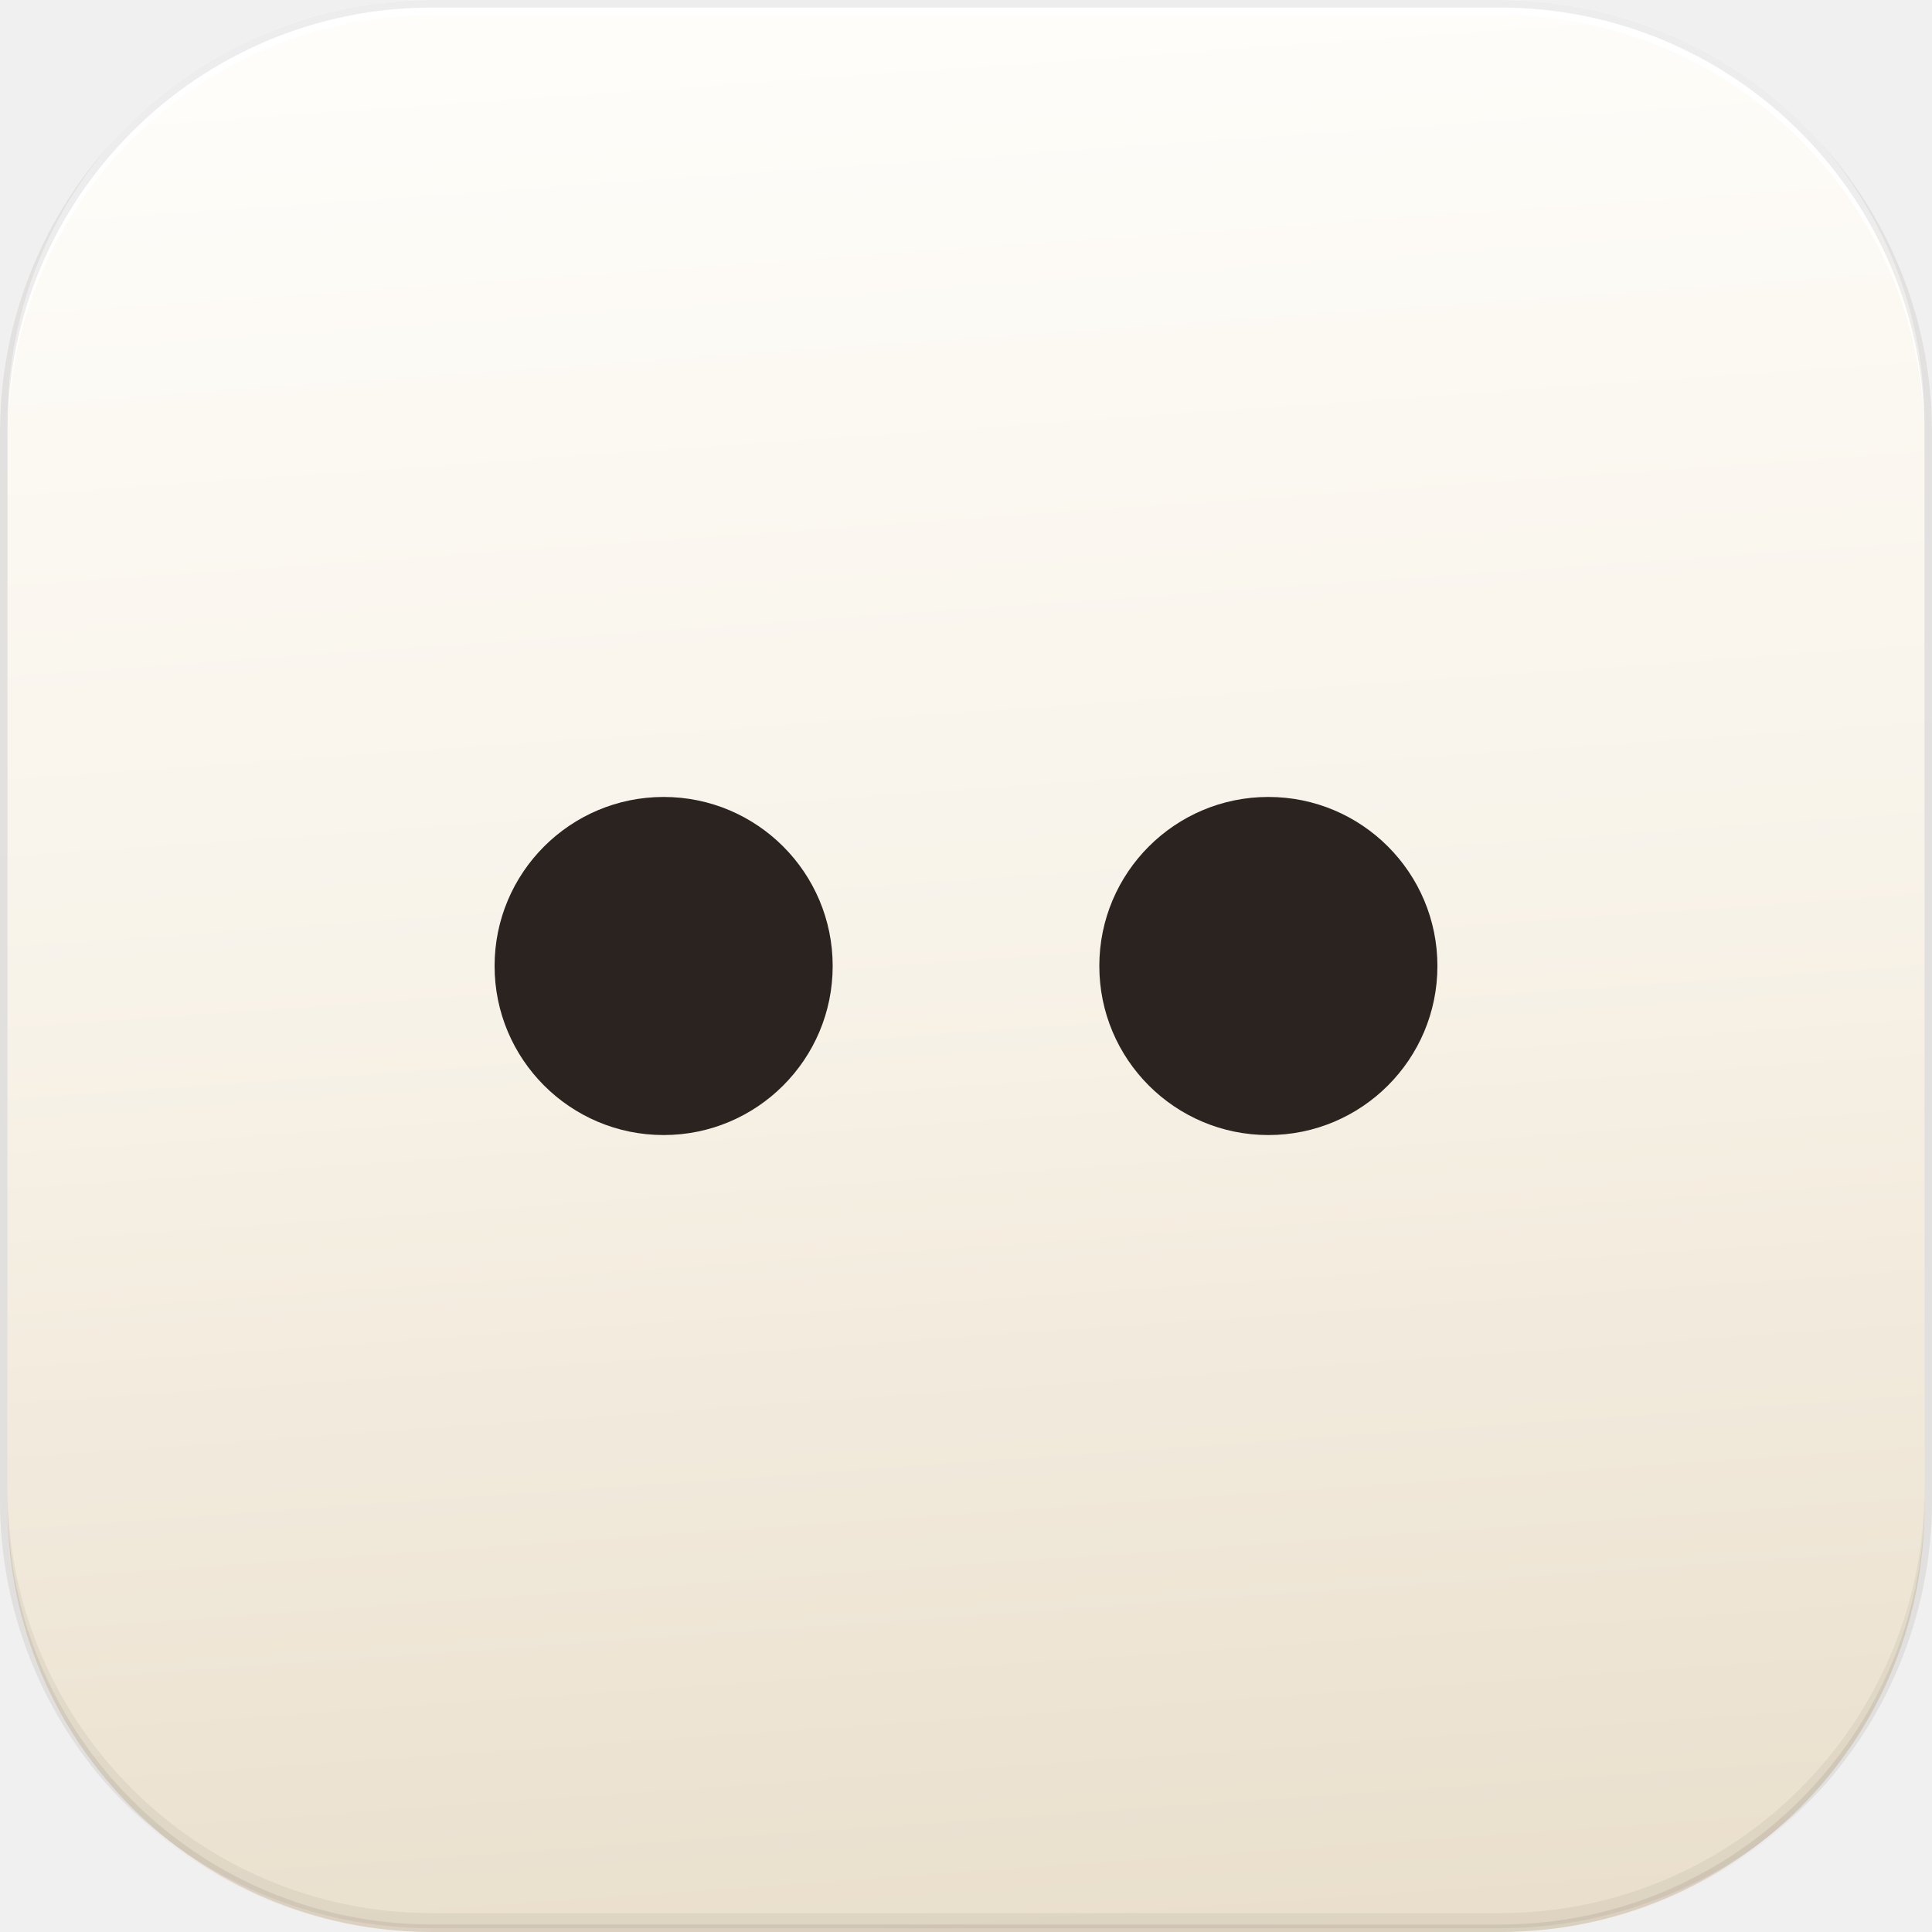
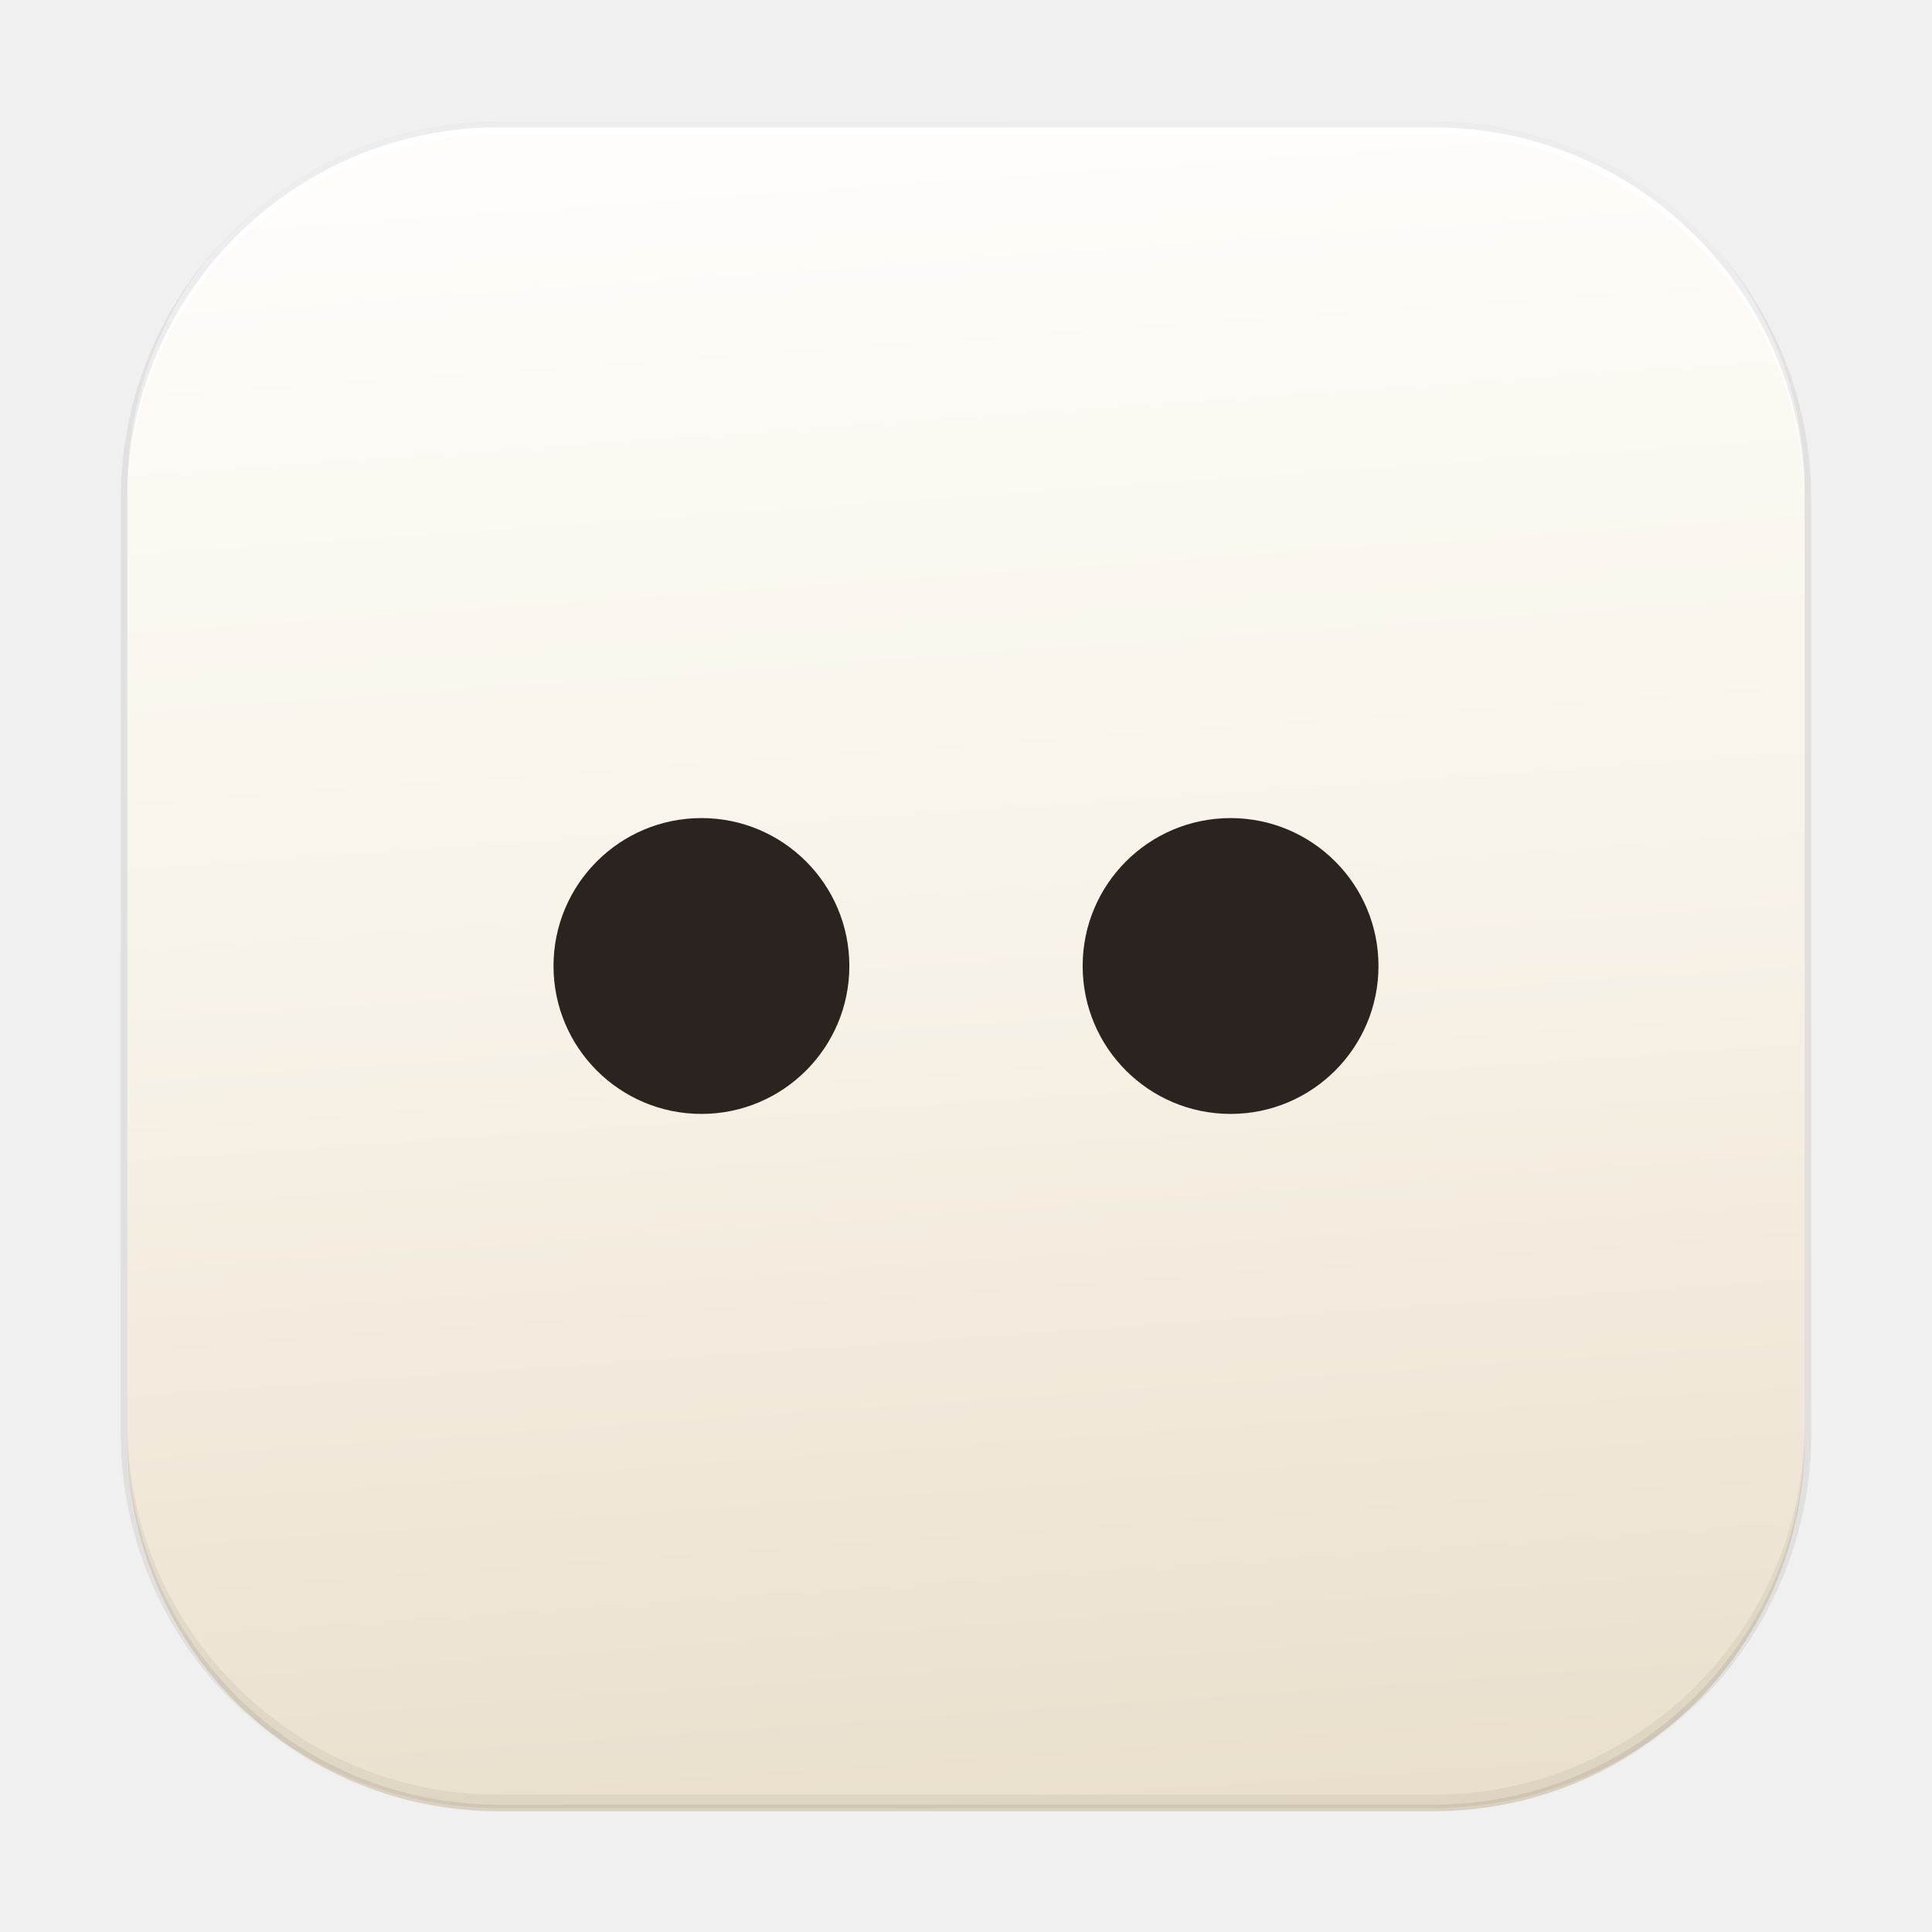
<svg xmlns="http://www.w3.org/2000/svg" width="1024" height="1024" viewBox="0 0 1024 1024">
  <defs>
    <linearGradient id="plate" gradientUnits="userSpaceOnUse" x1="473.8" y1="-33.2" x2="550.2" y2="1057.2">
      <stop offset="0" stop-color="#FFFEFB" />
      <stop offset="0.48" stop-color="#F8F3E9" />
      <stop offset="1" stop-color="#E9DECB" />
    </linearGradient>
    <clipPath id="plateClip">
      <rect x="0" y="0" width="1024" height="1024" rx="229.06" ry="229.06" />
    </clipPath>
  </defs>
-   <rect x="0" y="0" width="1024" height="1024" rx="229.06" ry="229.06" fill="url(#plate)" />
-   <g clip-path="url(#plateClip)">
-     <rect x="0" y="4" width="1024" height="1024" rx="229.06" ry="229.06" fill="none" stroke="#FFFFFF" stroke-opacity="0.95" stroke-width="8" />
-     <rect x="0" y="-6" width="1024" height="1024" rx="229.06" ry="229.06" fill="none" stroke="#2A2320" stroke-opacity="0.06" stroke-width="8" />
-     <rect x="2" y="2" width="1020" height="1020" rx="227.06" ry="227.06" fill="none" stroke="#2A2320" stroke-opacity="0.08" stroke-width="4" />
+   <g transform="translate(64 64) scale(0.875)">
+     <rect x="0" y="0" width="1024" height="1024" rx="229.06" ry="229.06" fill="url(#plate)" />
+     <g clip-path="url(#plateClip)">
+       <rect x="0" y="4" width="1024" height="1024" rx="229.06" ry="229.06" fill="none" stroke="#FFFFFF" stroke-opacity="0.95" stroke-width="8" />
+       <rect x="0" y="-6" width="1024" height="1024" rx="229.06" ry="229.06" fill="none" stroke="#2A2320" stroke-opacity="0.06" stroke-width="8" />
+       <rect x="2" y="2" width="1020" height="1020" rx="227.06" ry="227.06" fill="none" stroke="#2A2320" stroke-opacity="0.08" stroke-width="4" />
+     </g>
+     <circle cx="351.74" cy="512" r="89.6" fill="#2A2320" />
+     <circle cx="672.26" cy="512" r="89.6" fill="#2A2320" />
  </g>
-   <circle cx="351.74" cy="512" r="89.6" fill="#2A2320" />
-   <circle cx="672.26" cy="512" r="89.6" fill="#2A2320" />
</svg>
